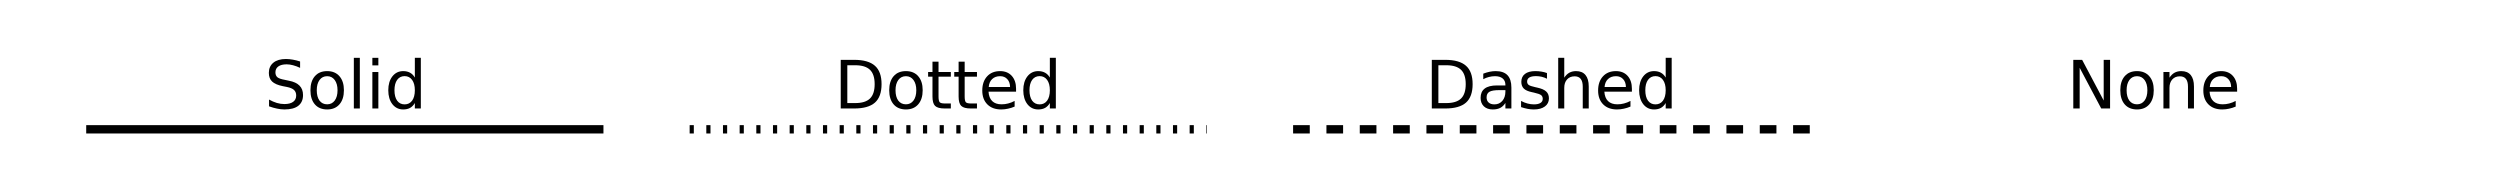
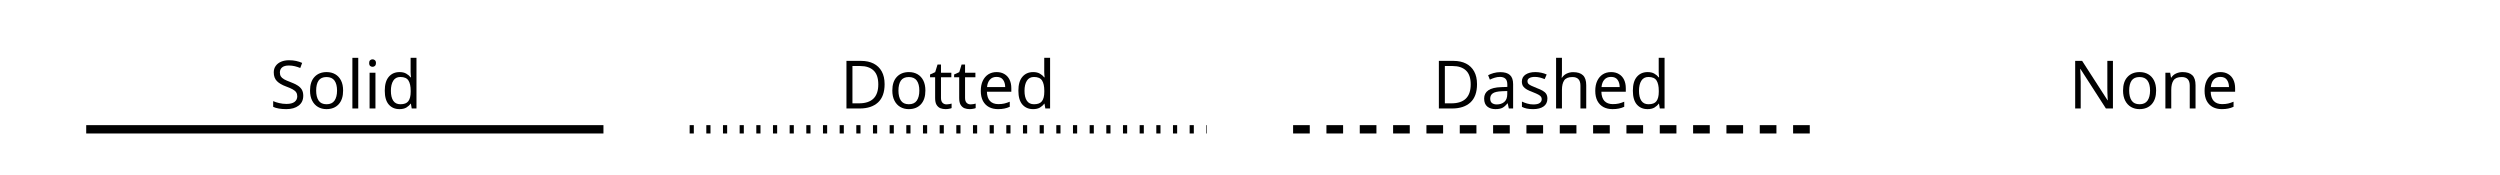
- <svg xmlns="http://www.w3.org/2000/svg" xmlns:xlink="http://www.w3.org/1999/xlink" width="600pt" height="42pt" viewBox="0 0 600 42" version="1.1">
+ <svg xmlns="http://www.w3.org/2000/svg" xmlns:xlink="http://www.w3.org/1999/xlink" width="600" height="42" viewBox="0 0 600 42">
  <defs>
    <g>
-       <symbol overflow="visible" id="glyph0-0">
-         <path style="stroke:none;" d="M 0.797 2.828 L 0.797 -11.281 L 8.797 -11.281 L 8.797 2.828 Z M 1.703 1.938 L 7.906 1.938 L 7.906 -10.391 L 1.703 -10.391 Z M 1.703 1.938 " />
-       </symbol>
-       <symbol overflow="visible" id="glyph0-1">
-         <path style="stroke:none;" d="M 8.562 -11.281 L 8.562 -9.75 C 7.969 -10.031 7.406 -10.238 6.875 -10.375 C 6.344 -10.52 5.828 -10.594 5.328 -10.594 C 4.473 -10.594 3.812 -10.426 3.344 -10.094 C 2.875 -9.758 2.641 -9.285 2.641 -8.672 C 2.641 -8.16 2.797 -7.77 3.109 -7.5 C 3.422 -7.238 4.008 -7.031 4.875 -6.875 L 5.828 -6.672 C 7.004 -6.453 7.867 -6.055 8.422 -5.484 C 8.984 -4.922 9.266 -4.164 9.266 -3.219 C 9.266 -2.094 8.883 -1.234 8.125 -0.641 C 7.375 -0.055 6.266 0.234 4.797 0.234 C 4.242 0.234 3.656 0.164 3.031 0.031 C 2.414 -0.094 1.773 -0.273 1.109 -0.516 L 1.109 -2.141 C 1.742 -1.785 2.367 -1.516 2.984 -1.328 C 3.598 -1.148 4.203 -1.062 4.797 -1.062 C 5.703 -1.062 6.398 -1.238 6.891 -1.594 C 7.379 -1.945 7.625 -2.453 7.625 -3.109 C 7.625 -3.68 7.445 -4.129 7.094 -4.453 C 6.738 -4.773 6.16 -5.016 5.359 -5.172 L 4.406 -5.359 C 3.227 -5.598 2.375 -5.969 1.844 -6.469 C 1.32 -6.969 1.062 -7.66 1.062 -8.547 C 1.062 -9.578 1.422 -10.391 2.141 -10.984 C 2.867 -11.578 3.875 -11.875 5.156 -11.875 C 5.695 -11.875 6.25 -11.82 6.812 -11.719 C 7.383 -11.625 7.969 -11.477 8.562 -11.281 Z M 8.562 -11.281 " />
-       </symbol>
-       <symbol overflow="visible" id="glyph0-2">
-         <path style="stroke:none;" d="M 4.906 -7.75 C 4.133 -7.75 3.523 -7.445 3.078 -6.844 C 2.629 -6.238 2.406 -5.414 2.406 -4.375 C 2.406 -3.32 2.625 -2.492 3.062 -1.891 C 3.508 -1.297 4.125 -1 4.906 -1 C 5.664 -1 6.27 -1.301 6.719 -1.906 C 7.164 -2.508 7.391 -3.332 7.391 -4.375 C 7.391 -5.406 7.164 -6.223 6.719 -6.828 C 6.27 -7.441 5.664 -7.75 4.906 -7.75 Z M 4.906 -8.969 C 6.156 -8.969 7.133 -8.562 7.844 -7.75 C 8.562 -6.938 8.922 -5.812 8.922 -4.375 C 8.922 -2.938 8.562 -1.805 7.844 -0.984 C 7.133 -0.172 6.156 0.234 4.906 0.234 C 3.645 0.234 2.66 -0.172 1.953 -0.984 C 1.242 -1.805 0.891 -2.938 0.891 -4.375 C 0.891 -5.812 1.242 -6.938 1.953 -7.75 C 2.66 -8.562 3.645 -8.969 4.906 -8.969 Z M 4.906 -8.969 " />
-       </symbol>
-       <symbol overflow="visible" id="glyph0-3">
-         <path style="stroke:none;" d="M 1.516 -12.156 L 2.953 -12.156 L 2.953 0 L 1.516 0 Z M 1.516 -12.156 " />
-       </symbol>
-       <symbol overflow="visible" id="glyph0-4">
-         <path style="stroke:none;" d="M 1.516 -8.75 L 2.953 -8.75 L 2.953 0 L 1.516 0 Z M 1.516 -12.156 L 2.953 -12.156 L 2.953 -10.344 L 1.516 -10.344 Z M 1.516 -12.156 " />
-       </symbol>
-       <symbol overflow="visible" id="glyph0-5">
-         <path style="stroke:none;" d="M 7.266 -7.422 L 7.266 -12.156 L 8.703 -12.156 L 8.703 0 L 7.266 0 L 7.266 -1.312 C 6.961 -0.789 6.582 -0.398 6.125 -0.141 C 5.664 0.109 5.113 0.234 4.469 0.234 C 3.406 0.234 2.539 -0.188 1.875 -1.031 C 1.219 -1.883 0.891 -3 0.891 -4.375 C 0.891 -5.75 1.219 -6.859 1.875 -7.703 C 2.539 -8.547 3.406 -8.969 4.469 -8.969 C 5.113 -8.969 5.664 -8.836 6.125 -8.578 C 6.582 -8.328 6.961 -7.941 7.266 -7.422 Z M 2.375 -4.375 C 2.375 -3.312 2.586 -2.477 3.016 -1.875 C 3.453 -1.281 4.051 -0.984 4.812 -0.984 C 5.57 -0.984 6.172 -1.281 6.609 -1.875 C 7.047 -2.477 7.266 -3.312 7.266 -4.375 C 7.266 -5.426 7.047 -6.254 6.609 -6.859 C 6.172 -7.461 5.57 -7.766 4.812 -7.766 C 4.051 -7.766 3.453 -7.461 3.016 -6.859 C 2.586 -6.254 2.375 -5.426 2.375 -4.375 Z M 2.375 -4.375 " />
-       </symbol>
-       <symbol overflow="visible" id="glyph0-6">
-         <path style="stroke:none;" d="M 3.156 -10.375 L 3.156 -1.297 L 5.062 -1.297 C 6.664 -1.297 7.844 -1.66 8.594 -2.391 C 9.344 -3.117 9.719 -4.27 9.719 -5.844 C 9.719 -7.406 9.344 -8.551 8.594 -9.281 C 7.844 -10.008 6.664 -10.375 5.062 -10.375 Z M 1.578 -11.672 L 4.812 -11.672 C 7.07 -11.672 8.727 -11.195 9.781 -10.25 C 10.844 -9.312 11.375 -7.844 11.375 -5.844 C 11.375 -3.832 10.844 -2.352 9.781 -1.406 C 8.719 -0.469 7.062 0 4.812 0 L 1.578 0 Z M 1.578 -11.672 " />
-       </symbol>
-       <symbol overflow="visible" id="glyph0-7">
-         <path style="stroke:none;" d="M 2.938 -11.234 L 2.938 -8.75 L 5.891 -8.75 L 5.891 -7.641 L 2.938 -7.641 L 2.938 -2.891 C 2.938 -2.172 3.031 -1.707 3.219 -1.5 C 3.414 -1.301 3.816 -1.203 4.422 -1.203 L 5.891 -1.203 L 5.891 0 L 4.422 0 C 3.305 0 2.535 -0.207 2.109 -0.625 C 1.691 -1.039 1.484 -1.797 1.484 -2.891 L 1.484 -7.641 L 0.438 -7.641 L 0.438 -8.75 L 1.484 -8.75 L 1.484 -11.234 Z M 2.938 -11.234 " />
-       </symbol>
-       <symbol overflow="visible" id="glyph0-8">
-         <path style="stroke:none;" d="M 9 -4.734 L 9 -4.031 L 2.391 -4.031 C 2.453 -3.039 2.75 -2.285 3.281 -1.766 C 3.812 -1.254 4.555 -1 5.516 -1 C 6.066 -1 6.598 -1.066 7.109 -1.203 C 7.629 -1.336 8.145 -1.539 8.656 -1.812 L 8.656 -0.453 C 8.145 -0.234 7.617 -0.066 7.078 0.047 C 6.535 0.172 5.984 0.234 5.422 0.234 C 4.023 0.234 2.922 -0.172 2.109 -0.984 C 1.297 -1.805 0.891 -2.91 0.891 -4.297 C 0.891 -5.723 1.273 -6.859 2.047 -7.703 C 2.816 -8.547 3.859 -8.969 5.172 -8.969 C 6.348 -8.969 7.281 -8.586 7.969 -7.828 C 8.656 -7.066 9 -6.035 9 -4.734 Z M 7.562 -5.156 C 7.551 -5.945 7.328 -6.578 6.891 -7.047 C 6.461 -7.516 5.895 -7.75 5.188 -7.75 C 4.383 -7.75 3.742 -7.52 3.266 -7.062 C 2.785 -6.613 2.508 -5.977 2.438 -5.156 Z M 7.562 -5.156 " />
-       </symbol>
-       <symbol overflow="visible" id="glyph0-9">
-         <path style="stroke:none;" d="M 5.484 -4.406 C 4.328 -4.406 3.523 -4.27 3.078 -4 C 2.629 -3.738 2.406 -3.285 2.406 -2.641 C 2.406 -2.129 2.57 -1.723 2.906 -1.422 C 3.238 -1.129 3.695 -0.984 4.281 -0.984 C 5.07 -0.984 5.707 -1.266 6.188 -1.828 C 6.676 -2.391 6.922 -3.141 6.922 -4.078 L 6.922 -4.406 Z M 8.359 -5 L 8.359 0 L 6.922 0 L 6.922 -1.328 C 6.586 -0.797 6.176 -0.398 5.688 -0.141 C 5.195 0.109 4.598 0.234 3.891 0.234 C 2.992 0.234 2.281 -0.016 1.75 -0.516 C 1.227 -1.023 0.969 -1.703 0.969 -2.547 C 0.969 -3.535 1.297 -4.281 1.953 -4.781 C 2.609 -5.281 3.594 -5.531 4.906 -5.531 L 6.922 -5.531 L 6.922 -5.672 C 6.922 -6.328 6.703 -6.836 6.266 -7.203 C 5.828 -7.566 5.219 -7.75 4.438 -7.75 C 3.938 -7.75 3.445 -7.688 2.969 -7.562 C 2.5 -7.445 2.047 -7.27 1.609 -7.031 L 1.609 -8.359 C 2.129 -8.555 2.633 -8.707 3.125 -8.812 C 3.625 -8.914 4.109 -8.969 4.578 -8.969 C 5.848 -8.969 6.797 -8.641 7.422 -7.984 C 8.047 -7.328 8.359 -6.332 8.359 -5 Z M 8.359 -5 " />
-       </symbol>
-       <symbol overflow="visible" id="glyph0-10">
-         <path style="stroke:none;" d="M 7.094 -8.5 L 7.094 -7.141 C 6.688 -7.348 6.266 -7.504 5.828 -7.609 C 5.391 -7.711 4.938 -7.766 4.469 -7.766 C 3.75 -7.766 3.211 -7.656 2.859 -7.438 C 2.504 -7.219 2.328 -6.891 2.328 -6.453 C 2.328 -6.117 2.453 -5.852 2.703 -5.656 C 2.961 -5.469 3.477 -5.289 4.25 -5.125 L 4.734 -5.016 C 5.754 -4.797 6.477 -4.484 6.906 -4.078 C 7.344 -3.68 7.562 -3.129 7.562 -2.422 C 7.562 -1.609 7.238 -0.961 6.594 -0.484 C 5.945 -0.004 5.062 0.234 3.938 0.234 C 3.469 0.234 2.977 0.188 2.469 0.094 C 1.969 0 1.438 -0.141 0.875 -0.328 L 0.875 -1.812 C 1.406 -1.531 1.926 -1.32 2.438 -1.188 C 2.957 -1.051 3.469 -0.984 3.969 -0.984 C 4.645 -0.984 5.164 -1.098 5.531 -1.328 C 5.895 -1.555 6.078 -1.883 6.078 -2.312 C 6.078 -2.695 5.945 -2.992 5.688 -3.203 C 5.426 -3.41 4.848 -3.613 3.953 -3.812 L 3.453 -3.922 C 2.566 -4.109 1.926 -4.395 1.531 -4.781 C 1.133 -5.176 0.938 -5.711 0.938 -6.391 C 0.938 -7.211 1.227 -7.848 1.812 -8.297 C 2.395 -8.742 3.223 -8.969 4.297 -8.969 C 4.828 -8.969 5.328 -8.926 5.797 -8.844 C 6.266 -8.77 6.695 -8.656 7.094 -8.5 Z M 7.094 -8.5 " />
-       </symbol>
-       <symbol overflow="visible" id="glyph0-11">
-         <path style="stroke:none;" d="M 8.781 -5.281 L 8.781 0 L 7.344 0 L 7.344 -5.234 C 7.344 -6.066 7.18 -6.688 6.859 -7.094 C 6.535 -7.508 6.051 -7.719 5.406 -7.719 C 4.633 -7.719 4.023 -7.469 3.578 -6.969 C 3.129 -6.477 2.906 -5.805 2.906 -4.953 L 2.906 0 L 1.453 0 L 1.453 -12.156 L 2.906 -12.156 L 2.906 -7.391 C 3.25 -7.922 3.648 -8.316 4.109 -8.578 C 4.578 -8.836 5.117 -8.969 5.734 -8.969 C 6.734 -8.969 7.488 -8.656 8 -8.031 C 8.52 -7.406 8.781 -6.488 8.781 -5.281 Z M 8.781 -5.281 " />
-       </symbol>
-       <symbol overflow="visible" id="glyph0-12">
-         <path style="stroke:none;" d="M 1.578 -11.672 L 3.703 -11.672 L 8.875 -1.906 L 8.875 -11.672 L 10.406 -11.672 L 10.406 0 L 8.281 0 L 3.109 -9.766 L 3.109 0 L 1.578 0 Z M 1.578 -11.672 " />
-       </symbol>
-       <symbol overflow="visible" id="glyph0-13">
-         <path style="stroke:none;" d="M 8.781 -5.281 L 8.781 0 L 7.344 0 L 7.344 -5.234 C 7.344 -6.066 7.18 -6.688 6.859 -7.094 C 6.535 -7.508 6.051 -7.719 5.406 -7.719 C 4.633 -7.719 4.023 -7.469 3.578 -6.969 C 3.129 -6.477 2.906 -5.805 2.906 -4.953 L 2.906 0 L 1.453 0 L 1.453 -8.75 L 2.906 -8.75 L 2.906 -7.391 C 3.25 -7.922 3.648 -8.316 4.109 -8.578 C 4.578 -8.836 5.117 -8.969 5.734 -8.969 C 6.734 -8.969 7.488 -8.656 8 -8.031 C 8.52 -7.406 8.781 -6.488 8.781 -5.281 Z M 8.781 -5.281 " />
-       </symbol>
+       <g id="glyph-0-0">
+         <path d="M 8.031 -3.062 C 8.031 -2.039 7.66 -1.25 6.922 -0.688 C 6.191 -0.125 5.203 0.156 3.953 0.156 C 3.305 0.156 2.711 0.109 2.172 0.016 C 1.629 -0.078 1.176 -0.211 0.812 -0.391 L 0.812 -1.766 C 1.195 -1.586 1.676 -1.43 2.25 -1.297 C 2.82 -1.16 3.41 -1.094 4.016 -1.094 C 4.867 -1.094 5.508 -1.254 5.938 -1.578 C 6.375 -1.91 6.594 -2.359 6.594 -2.922 C 6.594 -3.297 6.508 -3.609 6.344 -3.859 C 6.188 -4.117 5.91 -4.359 5.516 -4.578 C 5.129 -4.797 4.594 -5.031 3.906 -5.281 C 2.938 -5.633 2.203 -6.066 1.703 -6.578 C 1.203 -7.086 0.953 -7.785 0.953 -8.672 C 0.953 -9.273 1.109 -9.789 1.422 -10.219 C 1.734 -10.656 2.16 -10.988 2.703 -11.219 C 3.254 -11.457 3.891 -11.578 4.609 -11.578 C 5.234 -11.578 5.805 -11.52 6.328 -11.406 C 6.859 -11.289 7.336 -11.133 7.766 -10.938 L 7.312 -9.719 C 6.914 -9.883 6.484 -10.023 6.016 -10.141 C 5.555 -10.254 5.078 -10.312 4.578 -10.312 C 3.859 -10.312 3.316 -10.16 2.953 -9.859 C 2.598 -9.555 2.422 -9.156 2.422 -8.656 C 2.422 -8.27 2.5 -7.945 2.656 -7.688 C 2.812 -7.438 3.07 -7.207 3.438 -7 C 3.801 -6.801 4.289 -6.586 4.906 -6.359 C 5.582 -6.109 6.148 -5.844 6.609 -5.562 C 7.078 -5.281 7.43 -4.941 7.672 -4.547 C 7.91 -4.148 8.031 -3.656 8.031 -3.062 Z M 8.031 -3.062 " />
+       </g>
+       <g id="glyph-0-1">
+         <path d="M 8.812 -4.297 C 8.812 -2.879 8.453 -1.781 7.734 -1 C 7.016 -0.227 6.039 0.156 4.812 0.156 C 4.062 0.156 3.391 -0.016 2.797 -0.359 C 2.203 -0.703 1.734 -1.207 1.391 -1.875 C 1.047 -2.539 0.875 -3.348 0.875 -4.297 C 0.875 -5.723 1.234 -6.816 1.953 -7.578 C 2.672 -8.348 3.641 -8.734 4.859 -8.734 C 5.641 -8.734 6.328 -8.562 6.922 -8.219 C 7.516 -7.875 7.977 -7.375 8.312 -6.719 C 8.645 -6.062 8.812 -5.254 8.812 -4.297 Z M 2.344 -4.297 C 2.344 -3.285 2.539 -2.484 2.938 -1.891 C 3.332 -1.305 3.969 -1.016 4.844 -1.016 C 5.707 -1.016 6.344 -1.305 6.75 -1.891 C 7.156 -2.484 7.359 -3.285 7.359 -4.297 C 7.359 -5.316 7.156 -6.113 6.75 -6.688 C 6.344 -7.258 5.703 -7.547 4.828 -7.547 C 3.953 -7.547 3.316 -7.258 2.922 -6.688 C 2.535 -6.113 2.344 -5.316 2.344 -4.297 Z M 2.344 -4.297 " />
+       </g>
+       <g id="glyph-0-2">
+         <path d="M 2.766 0 L 1.359 0 L 1.359 -12.156 L 2.766 -12.156 Z M 2.766 0 " />
+       </g>
+       <g id="glyph-0-3">
+         <path d="M 2.078 -11.797 C 2.297 -11.797 2.484 -11.723 2.641 -11.578 C 2.805 -11.43 2.891 -11.203 2.891 -10.891 C 2.891 -10.598 2.805 -10.375 2.641 -10.219 C 2.484 -10.07 2.297 -10 2.078 -10 C 1.848 -10 1.648 -10.07 1.484 -10.219 C 1.328 -10.375 1.25 -10.598 1.25 -10.891 C 1.25 -11.203 1.328 -11.43 1.484 -11.578 C 1.648 -11.723 1.848 -11.797 2.078 -11.797 Z M 2.766 -8.578 L 2.766 0 L 1.359 0 L 1.359 -8.578 Z M 2.766 -8.578 " />
+       </g>
+       <g id="glyph-0-4">
+         <path d="M 4.406 0.156 C 3.332 0.156 2.473 -0.211 1.828 -0.953 C 1.191 -1.691 0.875 -2.797 0.875 -4.266 C 0.875 -5.742 1.195 -6.859 1.844 -7.609 C 2.488 -8.359 3.348 -8.734 4.422 -8.734 C 5.078 -8.734 5.613 -8.609 6.031 -8.359 C 6.457 -8.117 6.805 -7.82 7.078 -7.469 L 7.172 -7.469 C 7.16 -7.613 7.141 -7.82 7.109 -8.094 C 7.086 -8.363 7.078 -8.578 7.078 -8.734 L 7.078 -12.156 L 8.484 -12.156 L 8.484 0 L 7.344 0 L 7.141 -1.156 L 7.078 -1.156 C 6.816 -0.789 6.473 -0.477 6.047 -0.219 C 5.617 0.031 5.07 0.156 4.406 0.156 Z M 4.625 -1.016 C 5.531 -1.016 6.164 -1.258 6.531 -1.75 C 6.906 -2.25 7.094 -3 7.094 -4 L 7.094 -4.25 C 7.094 -5.32 6.914 -6.141 6.562 -6.703 C 6.207 -7.273 5.555 -7.562 4.609 -7.562 C 3.848 -7.562 3.281 -7.258 2.906 -6.656 C 2.531 -6.062 2.344 -5.254 2.344 -4.234 C 2.344 -3.211 2.531 -2.422 2.906 -1.859 C 3.281 -1.297 3.852 -1.016 4.625 -1.016 Z M 4.625 -1.016 " />
+       </g>
+       <g id="glyph-0-5">
+         <path d="M 10.703 -5.828 C 10.703 -3.891 10.176 -2.43 9.125 -1.453 C 8.07 -0.484 6.609 0 4.734 0 L 1.547 0 L 1.547 -11.422 L 5.078 -11.422 C 6.223 -11.422 7.219 -11.207 8.062 -10.781 C 8.906 -10.352 9.555 -9.723 10.016 -8.891 C 10.473 -8.066 10.703 -7.047 10.703 -5.828 Z M 9.188 -5.781 C 9.188 -7.301 8.805 -8.414 8.047 -9.125 C 7.297 -9.832 6.234 -10.188 4.859 -10.188 L 2.984 -10.188 L 2.984 -1.234 L 4.547 -1.234 C 7.641 -1.234 9.188 -2.75 9.188 -5.781 Z M 9.188 -5.781 " />
+       </g>
+       <g id="glyph-0-6">
+         <path d="M 4.219 -0.984 C 4.438 -0.984 4.656 -1.004 4.875 -1.047 C 5.102 -1.086 5.285 -1.129 5.422 -1.172 L 5.422 -0.094 C 5.273 -0.02 5.062 0.035 4.781 0.078 C 4.508 0.129 4.242 0.156 3.984 0.156 C 3.535 0.156 3.117 0.082 2.734 -0.062 C 2.359 -0.219 2.051 -0.488 1.812 -0.875 C 1.582 -1.258 1.469 -1.801 1.469 -2.5 L 1.469 -7.484 L 0.25 -7.484 L 0.25 -8.156 L 1.484 -8.719 L 2.047 -10.547 L 2.875 -10.547 L 2.875 -8.578 L 5.359 -8.578 L 5.359 -7.484 L 2.875 -7.484 L 2.875 -2.531 C 2.875 -2.008 3 -1.617 3.25 -1.359 C 3.5 -1.109 3.82 -0.984 4.219 -0.984 Z M 4.219 -0.984 " />
+       </g>
+       <g id="glyph-0-7">
+         <path d="M 4.672 -8.734 C 5.41 -8.734 6.039 -8.57 6.562 -8.25 C 7.094 -7.938 7.5 -7.488 7.781 -6.906 C 8.062 -6.32 8.203 -5.641 8.203 -4.859 L 8.203 -4.016 L 2.344 -4.016 C 2.363 -3.047 2.609 -2.305 3.078 -1.797 C 3.555 -1.297 4.223 -1.047 5.078 -1.047 C 5.617 -1.047 6.098 -1.094 6.516 -1.188 C 6.941 -1.289 7.379 -1.438 7.828 -1.625 L 7.828 -0.406 C 7.391 -0.207 6.957 -0.066 6.531 0.016 C 6.102 0.109 5.598 0.156 5.016 0.156 C 4.203 0.156 3.484 -0.004 2.859 -0.328 C 2.234 -0.66 1.742 -1.156 1.391 -1.812 C 1.047 -2.469 0.875 -3.27 0.875 -4.219 C 0.875 -5.156 1.031 -5.957 1.344 -6.625 C 1.664 -7.301 2.109 -7.82 2.672 -8.188 C 3.242 -8.551 3.91 -8.734 4.672 -8.734 Z M 4.656 -7.578 C 3.977 -7.578 3.445 -7.359 3.062 -6.922 C 2.676 -6.492 2.445 -5.898 2.375 -5.141 L 6.734 -5.141 C 6.723 -5.859 6.551 -6.441 6.219 -6.891 C 5.895 -7.348 5.375 -7.578 4.656 -7.578 Z M 4.656 -7.578 " />
+       </g>
+       <g id="glyph-0-8">
+         <path d="M 4.609 -8.719 C 5.648 -8.719 6.422 -8.488 6.922 -8.031 C 7.43 -7.57 7.688 -6.844 7.688 -5.844 L 7.688 0 L 6.656 0 L 6.391 -1.219 L 6.312 -1.219 C 5.945 -0.75 5.555 -0.398 5.141 -0.172 C 4.734 0.047 4.164 0.156 3.438 0.156 C 2.656 0.156 2.008 -0.047 1.5 -0.453 C 0.988 -0.867 0.734 -1.516 0.734 -2.391 C 0.734 -3.234 1.066 -3.891 1.734 -4.359 C 2.41 -4.828 3.445 -5.082 4.844 -5.125 L 6.297 -5.172 L 6.297 -5.688 C 6.297 -6.395 6.141 -6.883 5.828 -7.156 C 5.523 -7.438 5.094 -7.578 4.531 -7.578 C 4.082 -7.578 3.656 -7.508 3.25 -7.375 C 2.844 -7.25 2.461 -7.098 2.109 -6.922 L 1.688 -7.984 C 2.051 -8.18 2.488 -8.352 3 -8.5 C 3.52 -8.645 4.055 -8.719 4.609 -8.719 Z M 5.031 -4.141 C 3.957 -4.098 3.211 -3.926 2.797 -3.625 C 2.391 -3.332 2.188 -2.914 2.188 -2.375 C 2.188 -1.883 2.332 -1.523 2.625 -1.297 C 2.926 -1.078 3.305 -0.969 3.766 -0.969 C 4.484 -0.969 5.082 -1.164 5.562 -1.562 C 6.039 -1.969 6.281 -2.586 6.281 -3.422 L 6.281 -4.188 Z M 5.031 -4.141 " />
+       </g>
+       <g id="glyph-0-9">
+         <path d="M 6.938 -2.375 C 6.938 -1.539 6.629 -0.91 6.016 -0.484 C 5.398 -0.055 4.566 0.156 3.516 0.156 C 2.922 0.156 2.406 0.109 1.969 0.016 C 1.539 -0.078 1.16 -0.211 0.828 -0.391 L 0.828 -1.656 C 1.172 -1.488 1.582 -1.332 2.062 -1.188 C 2.551 -1.039 3.047 -0.969 3.547 -0.969 C 4.266 -0.969 4.781 -1.082 5.094 -1.312 C 5.414 -1.539 5.578 -1.848 5.578 -2.234 C 5.578 -2.453 5.52 -2.645 5.406 -2.812 C 5.289 -2.988 5.078 -3.16 4.766 -3.328 C 4.461 -3.492 4.031 -3.688 3.469 -3.906 C 2.914 -4.113 2.441 -4.32 2.047 -4.531 C 1.648 -4.75 1.344 -5.008 1.125 -5.312 C 0.914 -5.613 0.812 -6 0.812 -6.469 C 0.812 -7.188 1.109 -7.742 1.703 -8.141 C 2.297 -8.535 3.07 -8.734 4.031 -8.734 C 4.551 -8.734 5.035 -8.68 5.484 -8.578 C 5.941 -8.484 6.367 -8.344 6.766 -8.156 L 6.281 -7.047 C 5.926 -7.191 5.551 -7.316 5.156 -7.422 C 4.758 -7.523 4.352 -7.578 3.938 -7.578 C 3.363 -7.578 2.922 -7.484 2.609 -7.297 C 2.305 -7.117 2.156 -6.867 2.156 -6.547 C 2.156 -6.305 2.223 -6.102 2.359 -5.938 C 2.504 -5.781 2.738 -5.625 3.062 -5.469 C 3.383 -5.312 3.82 -5.125 4.375 -4.906 C 4.914 -4.707 5.379 -4.5 5.766 -4.281 C 6.148 -4.07 6.441 -3.816 6.641 -3.516 C 6.836 -3.211 6.938 -2.832 6.938 -2.375 Z M 6.938 -2.375 " />
+       </g>
+       <g id="glyph-0-10">
+         <path d="M 2.766 -8.594 C 2.766 -8.164 2.738 -7.766 2.688 -7.391 L 2.781 -7.391 C 3.062 -7.828 3.438 -8.156 3.906 -8.375 C 4.383 -8.602 4.898 -8.719 5.453 -8.719 C 6.504 -8.719 7.289 -8.469 7.812 -7.969 C 8.332 -7.477 8.594 -6.68 8.594 -5.578 L 8.594 0 L 7.203 0 L 7.203 -5.484 C 7.203 -6.859 6.562 -7.547 5.281 -7.547 C 4.32 -7.547 3.66 -7.273 3.297 -6.734 C 2.941 -6.203 2.766 -5.438 2.766 -4.438 L 2.766 0 L 1.359 0 L 1.359 -12.156 L 2.766 -12.156 Z M 2.766 -8.594 " />
+       </g>
+       <g id="glyph-0-11">
+         <path d="M 10.609 0 L 8.922 0 L 2.812 -9.484 L 2.75 -9.484 C 2.77 -9.109 2.797 -8.645 2.828 -8.094 C 2.859 -7.539 2.875 -6.973 2.875 -6.391 L 2.875 0 L 1.547 0 L 1.547 -11.422 L 3.219 -11.422 L 9.312 -1.969 L 9.375 -1.969 C 9.363 -2.133 9.348 -2.391 9.328 -2.734 C 9.316 -3.078 9.301 -3.453 9.281 -3.859 C 9.27 -4.266 9.266 -4.633 9.266 -4.969 L 9.266 -11.422 L 10.609 -11.422 Z M 10.609 0 " />
+       </g>
+       <g id="glyph-0-12">
+         <path d="M 5.484 -8.734 C 6.516 -8.734 7.289 -8.484 7.812 -7.984 C 8.332 -7.492 8.594 -6.691 8.594 -5.578 L 8.594 0 L 7.203 0 L 7.203 -5.484 C 7.203 -6.859 6.562 -7.547 5.281 -7.547 C 4.332 -7.547 3.676 -7.281 3.312 -6.75 C 2.945 -6.219 2.766 -5.453 2.766 -4.453 L 2.766 0 L 1.359 0 L 1.359 -8.578 L 2.5 -8.578 L 2.703 -7.406 L 2.781 -7.406 C 3.062 -7.852 3.445 -8.188 3.938 -8.406 C 4.426 -8.625 4.941 -8.734 5.484 -8.734 Z M 5.484 -8.734 " />
+       </g>
    </g>
  </defs>
-   <g id="surface1">
-     <rect x="0" y="0" width="600" height="42" style="fill:rgb(100%,100%,100%);fill-opacity:1;stroke:none;" />
-     <path style="fill:none;stroke-width:2;stroke-linecap:butt;stroke-linejoin:miter;stroke:rgb(0%,0%,0%);stroke-opacity:1;stroke-miterlimit:10;" d="M 20.691 31.035 L 144.828 31.035 " />
-     <g style="fill:rgb(0%,0%,0%);fill-opacity:1;">
-       <use xlink:href="#glyph0-1" x="63.461" y="26.035" />
-       <use xlink:href="#glyph0-2" x="73.617" y="26.035" />
-       <use xlink:href="#glyph0-3" x="83.406" y="26.035" />
-       <use xlink:href="#glyph0-4" x="87.852" y="26.035" />
-       <use xlink:href="#glyph0-5" x="92.297" y="26.035" />
-     </g>
-     <path style="fill:none;stroke-width:2;stroke-linecap:butt;stroke-linejoin:miter;stroke:rgb(0%,0%,0%);stroke-opacity:1;stroke-dasharray:1,3;stroke-miterlimit:10;" d="M 165.516 31.035 L 289.656 31.035 " />
-     <g style="fill:rgb(0%,0%,0%);fill-opacity:1;">
-       <use xlink:href="#glyph0-6" x="200.199" y="26.035" />
-       <use xlink:href="#glyph0-2" x="212.52" y="26.035" />
-       <use xlink:href="#glyph0-7" x="222.309" y="26.035" />
-       <use xlink:href="#glyph0-7" x="228.582" y="26.035" />
-       <use xlink:href="#glyph0-8" x="234.855" y="26.035" />
-       <use xlink:href="#glyph0-5" x="244.699" y="26.035" />
-     </g>
-     <path style="fill:none;stroke-width:2;stroke-linecap:butt;stroke-linejoin:miter;stroke:rgb(0%,0%,0%);stroke-opacity:1;stroke-dasharray:4,4;stroke-miterlimit:10;" d="M 310.344 31.035 L 434.484 31.035 " />
-     <g style="fill:rgb(0%,0%,0%);fill-opacity:1;">
-       <use xlink:href="#glyph0-6" x="342.055" y="26.035" />
-       <use xlink:href="#glyph0-9" x="354.375" y="26.035" />
-       <use xlink:href="#glyph0-10" x="364.18" y="26.035" />
-       <use xlink:href="#glyph0-11" x="372.516" y="26.035" />
-       <use xlink:href="#glyph0-8" x="382.656" y="26.035" />
-       <use xlink:href="#glyph0-5" x="392.5" y="26.035" />
-     </g>
-     <g style="fill:rgb(0%,0%,0%);fill-opacity:1;">
-       <use xlink:href="#glyph0-12" x="496.012" y="26.035" />
-       <use xlink:href="#glyph0-2" x="507.98" y="26.035" />
-       <use xlink:href="#glyph0-13" x="517.77" y="26.035" />
-       <use xlink:href="#glyph0-8" x="527.91" y="26.035" />
-     </g>
+   <rect x="-60" y="-4.2" width="720" height="50.4" fill="rgb(100%, 100%, 100%)" fill-opacity="1" />
+   <path fill="none" stroke-width="2" stroke-linecap="butt" stroke-linejoin="miter" stroke="rgb(0%, 0%, 0%)" stroke-opacity="1" stroke-miterlimit="10" d="M 20.691 31.035 L 144.828 31.035 " />
+   <g fill="rgb(0%, 0%, 0%)" fill-opacity="1">
+     <use xlink:href="#glyph-0-0" x="64.75" y="26.035" />
+     <use xlink:href="#glyph-0-1" x="73.534" y="26.035" />
+     <use xlink:href="#glyph-0-2" x="83.214" y="26.035" />
+     <use xlink:href="#glyph-0-3" x="87.342" y="26.035" />
+     <use xlink:href="#glyph-0-4" x="91.47" y="26.035" />
+   </g>
+   <path fill="none" stroke-width="2" stroke-linecap="butt" stroke-linejoin="miter" stroke="rgb(0%, 0%, 0%)" stroke-opacity="1" stroke-dasharray="1 3" stroke-miterlimit="10" d="M 165.516 31.035 L 289.656 31.035 " />
+   <g fill="rgb(0%, 0%, 0%)" fill-opacity="1">
+     <use xlink:href="#glyph-0-5" x="201.602" y="26.035" />
+     <use xlink:href="#glyph-0-1" x="213.282" y="26.035" />
+     <use xlink:href="#glyph-0-6" x="222.962" y="26.035" />
+     <use xlink:href="#glyph-0-6" x="228.738" y="26.035" />
+     <use xlink:href="#glyph-0-7" x="234.514" y="26.035" />
+     <use xlink:href="#glyph-0-4" x="243.538" y="26.035" />
+   </g>
+   <path fill="none" stroke-width="2" stroke-linecap="butt" stroke-linejoin="miter" stroke="rgb(0%, 0%, 0%)" stroke-opacity="1" stroke-dasharray="4 4" stroke-miterlimit="10" d="M 310.344 31.035 L 434.484 31.035 " />
+   <g fill="rgb(0%, 0%, 0%)" fill-opacity="1">
+     <use xlink:href="#glyph-0-5" x="343.781" y="26.035" />
+     <use xlink:href="#glyph-0-8" x="355.461" y="26.035" />
+     <use xlink:href="#glyph-0-9" x="364.437" y="26.035" />
+     <use xlink:href="#glyph-0-10" x="372.101" y="26.035" />
+     <use xlink:href="#glyph-0-7" x="381.989" y="26.035" />
+     <use xlink:href="#glyph-0-4" x="391.013" y="26.035" />
+   </g>
+   <g fill="rgb(0%, 0%, 0%)" fill-opacity="1">
+     <use xlink:href="#glyph-0-11" x="496.496" y="26.035" />
+     <use xlink:href="#glyph-0-1" x="508.656" y="26.035" />
+     <use xlink:href="#glyph-0-12" x="518.336" y="26.035" />
+     <use xlink:href="#glyph-0-7" x="528.224" y="26.035" />
  </g>
</svg>
